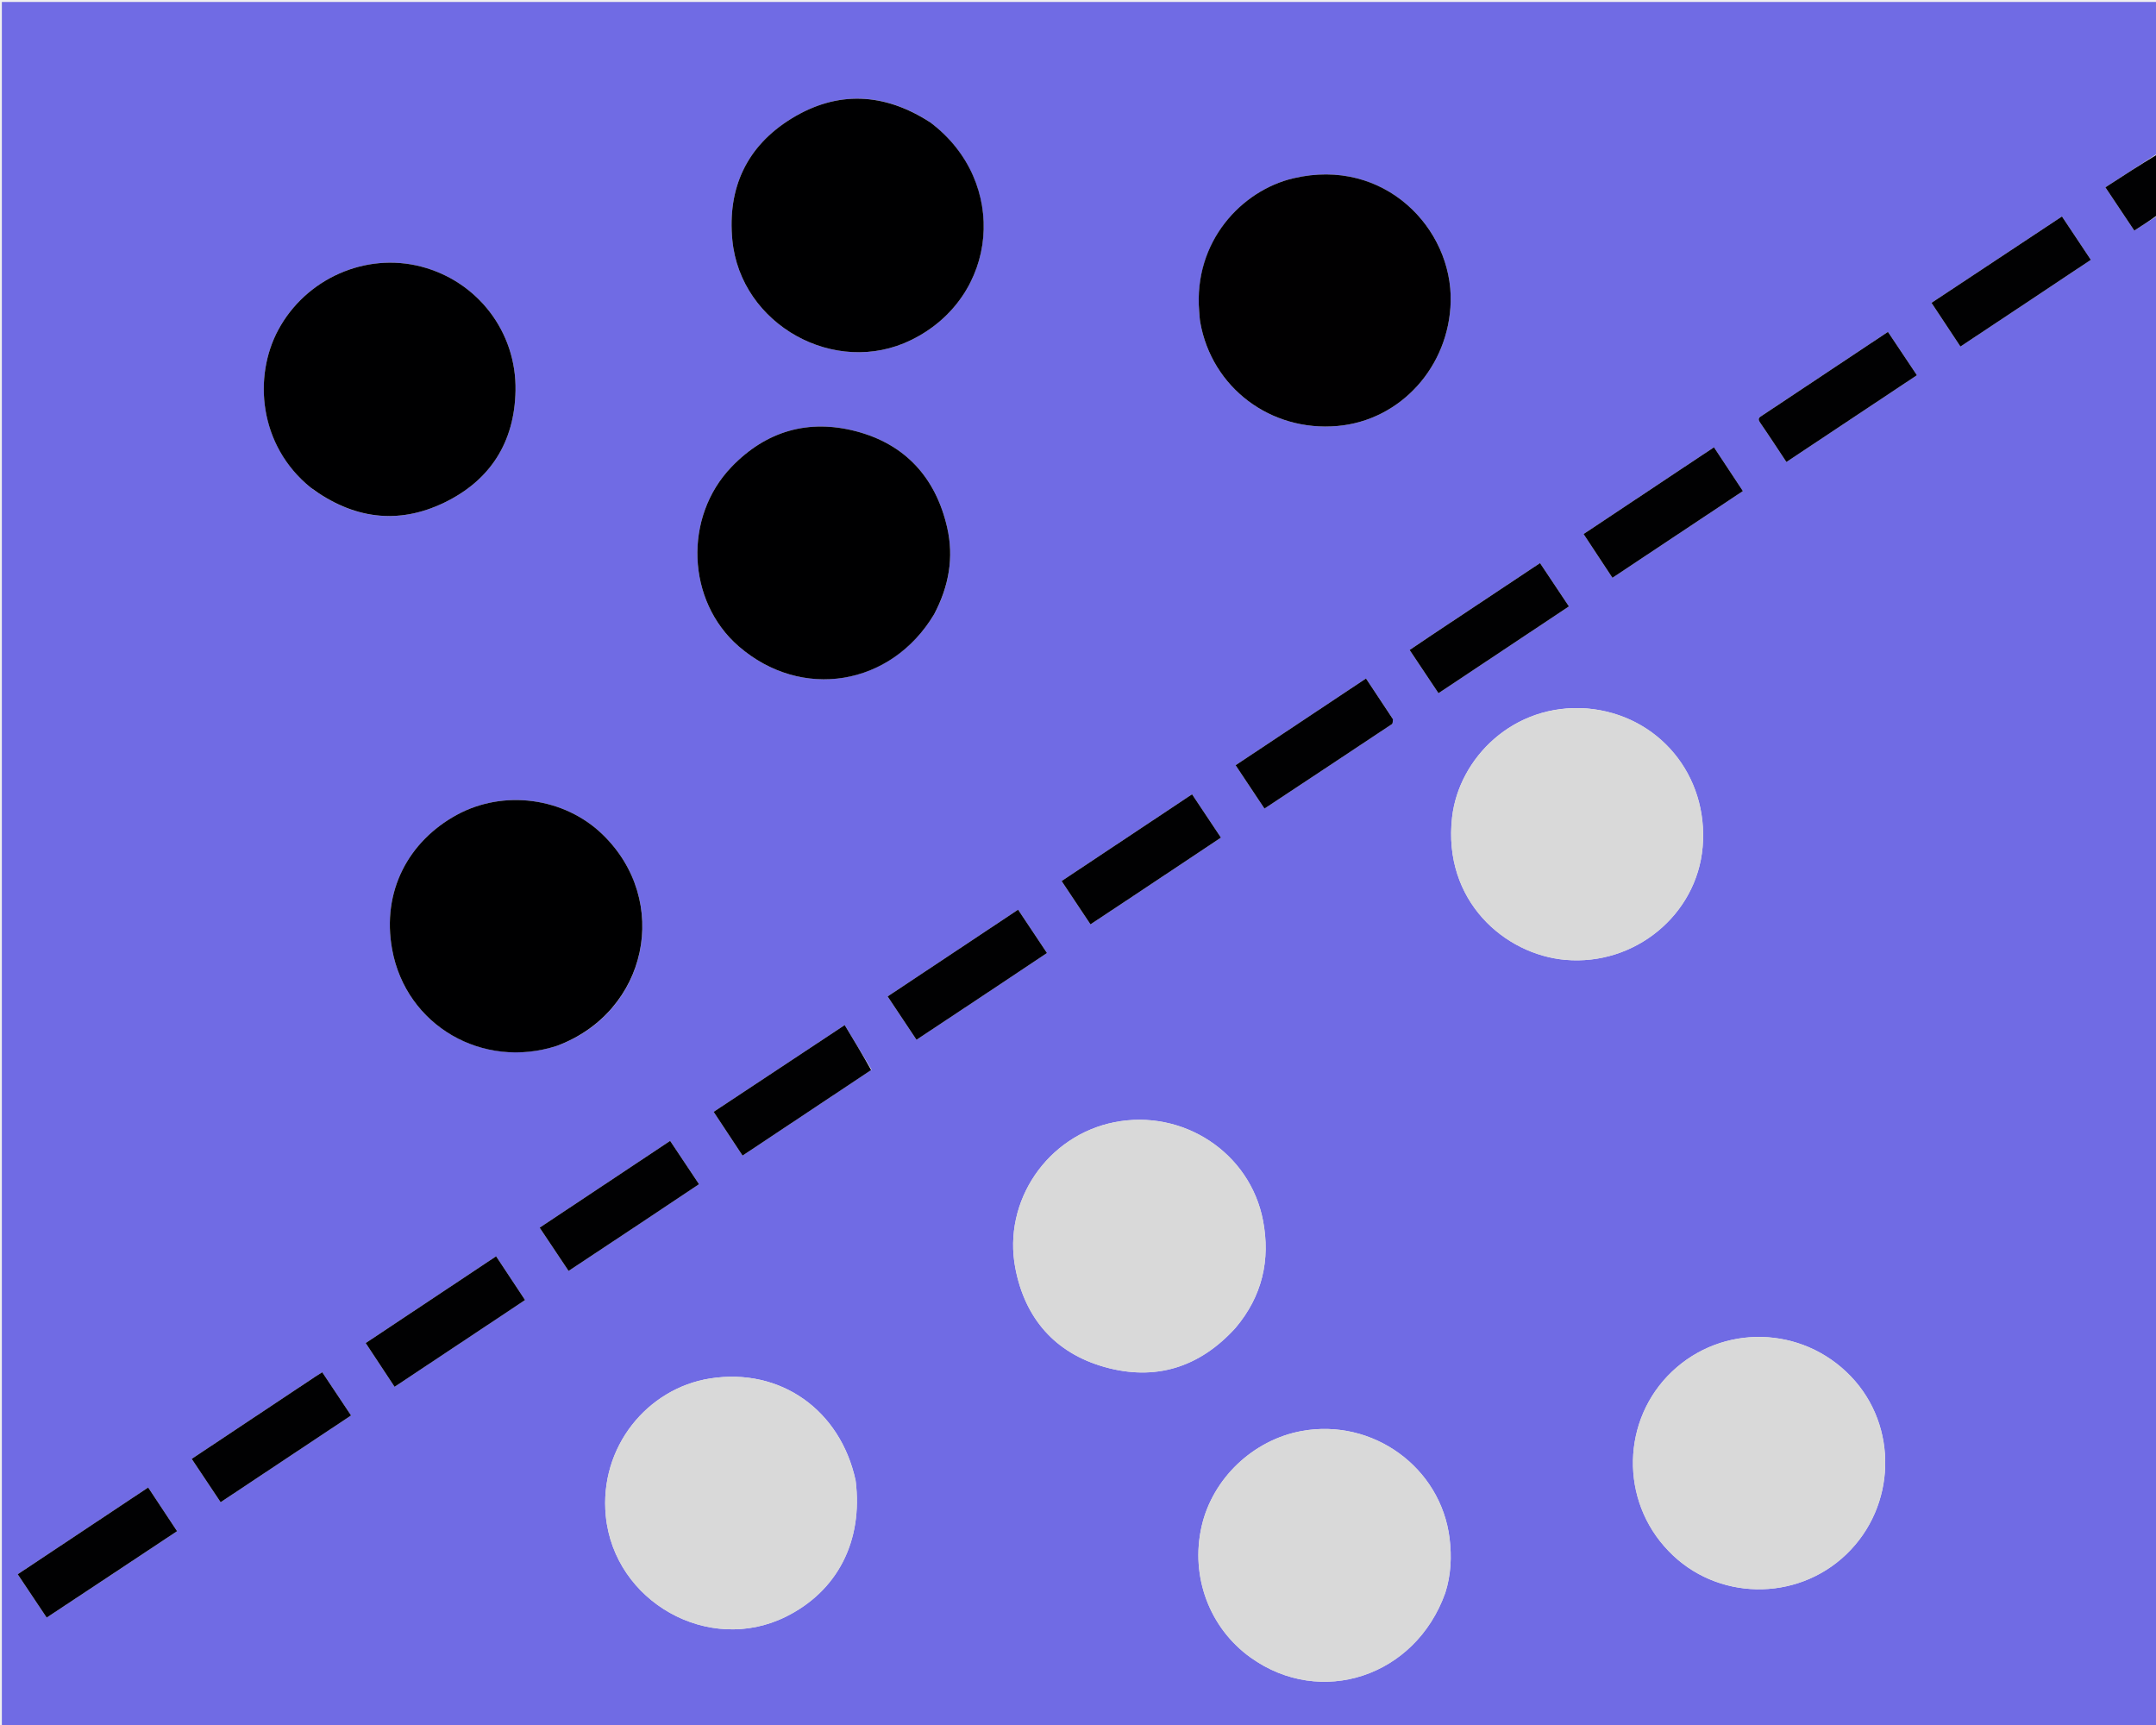
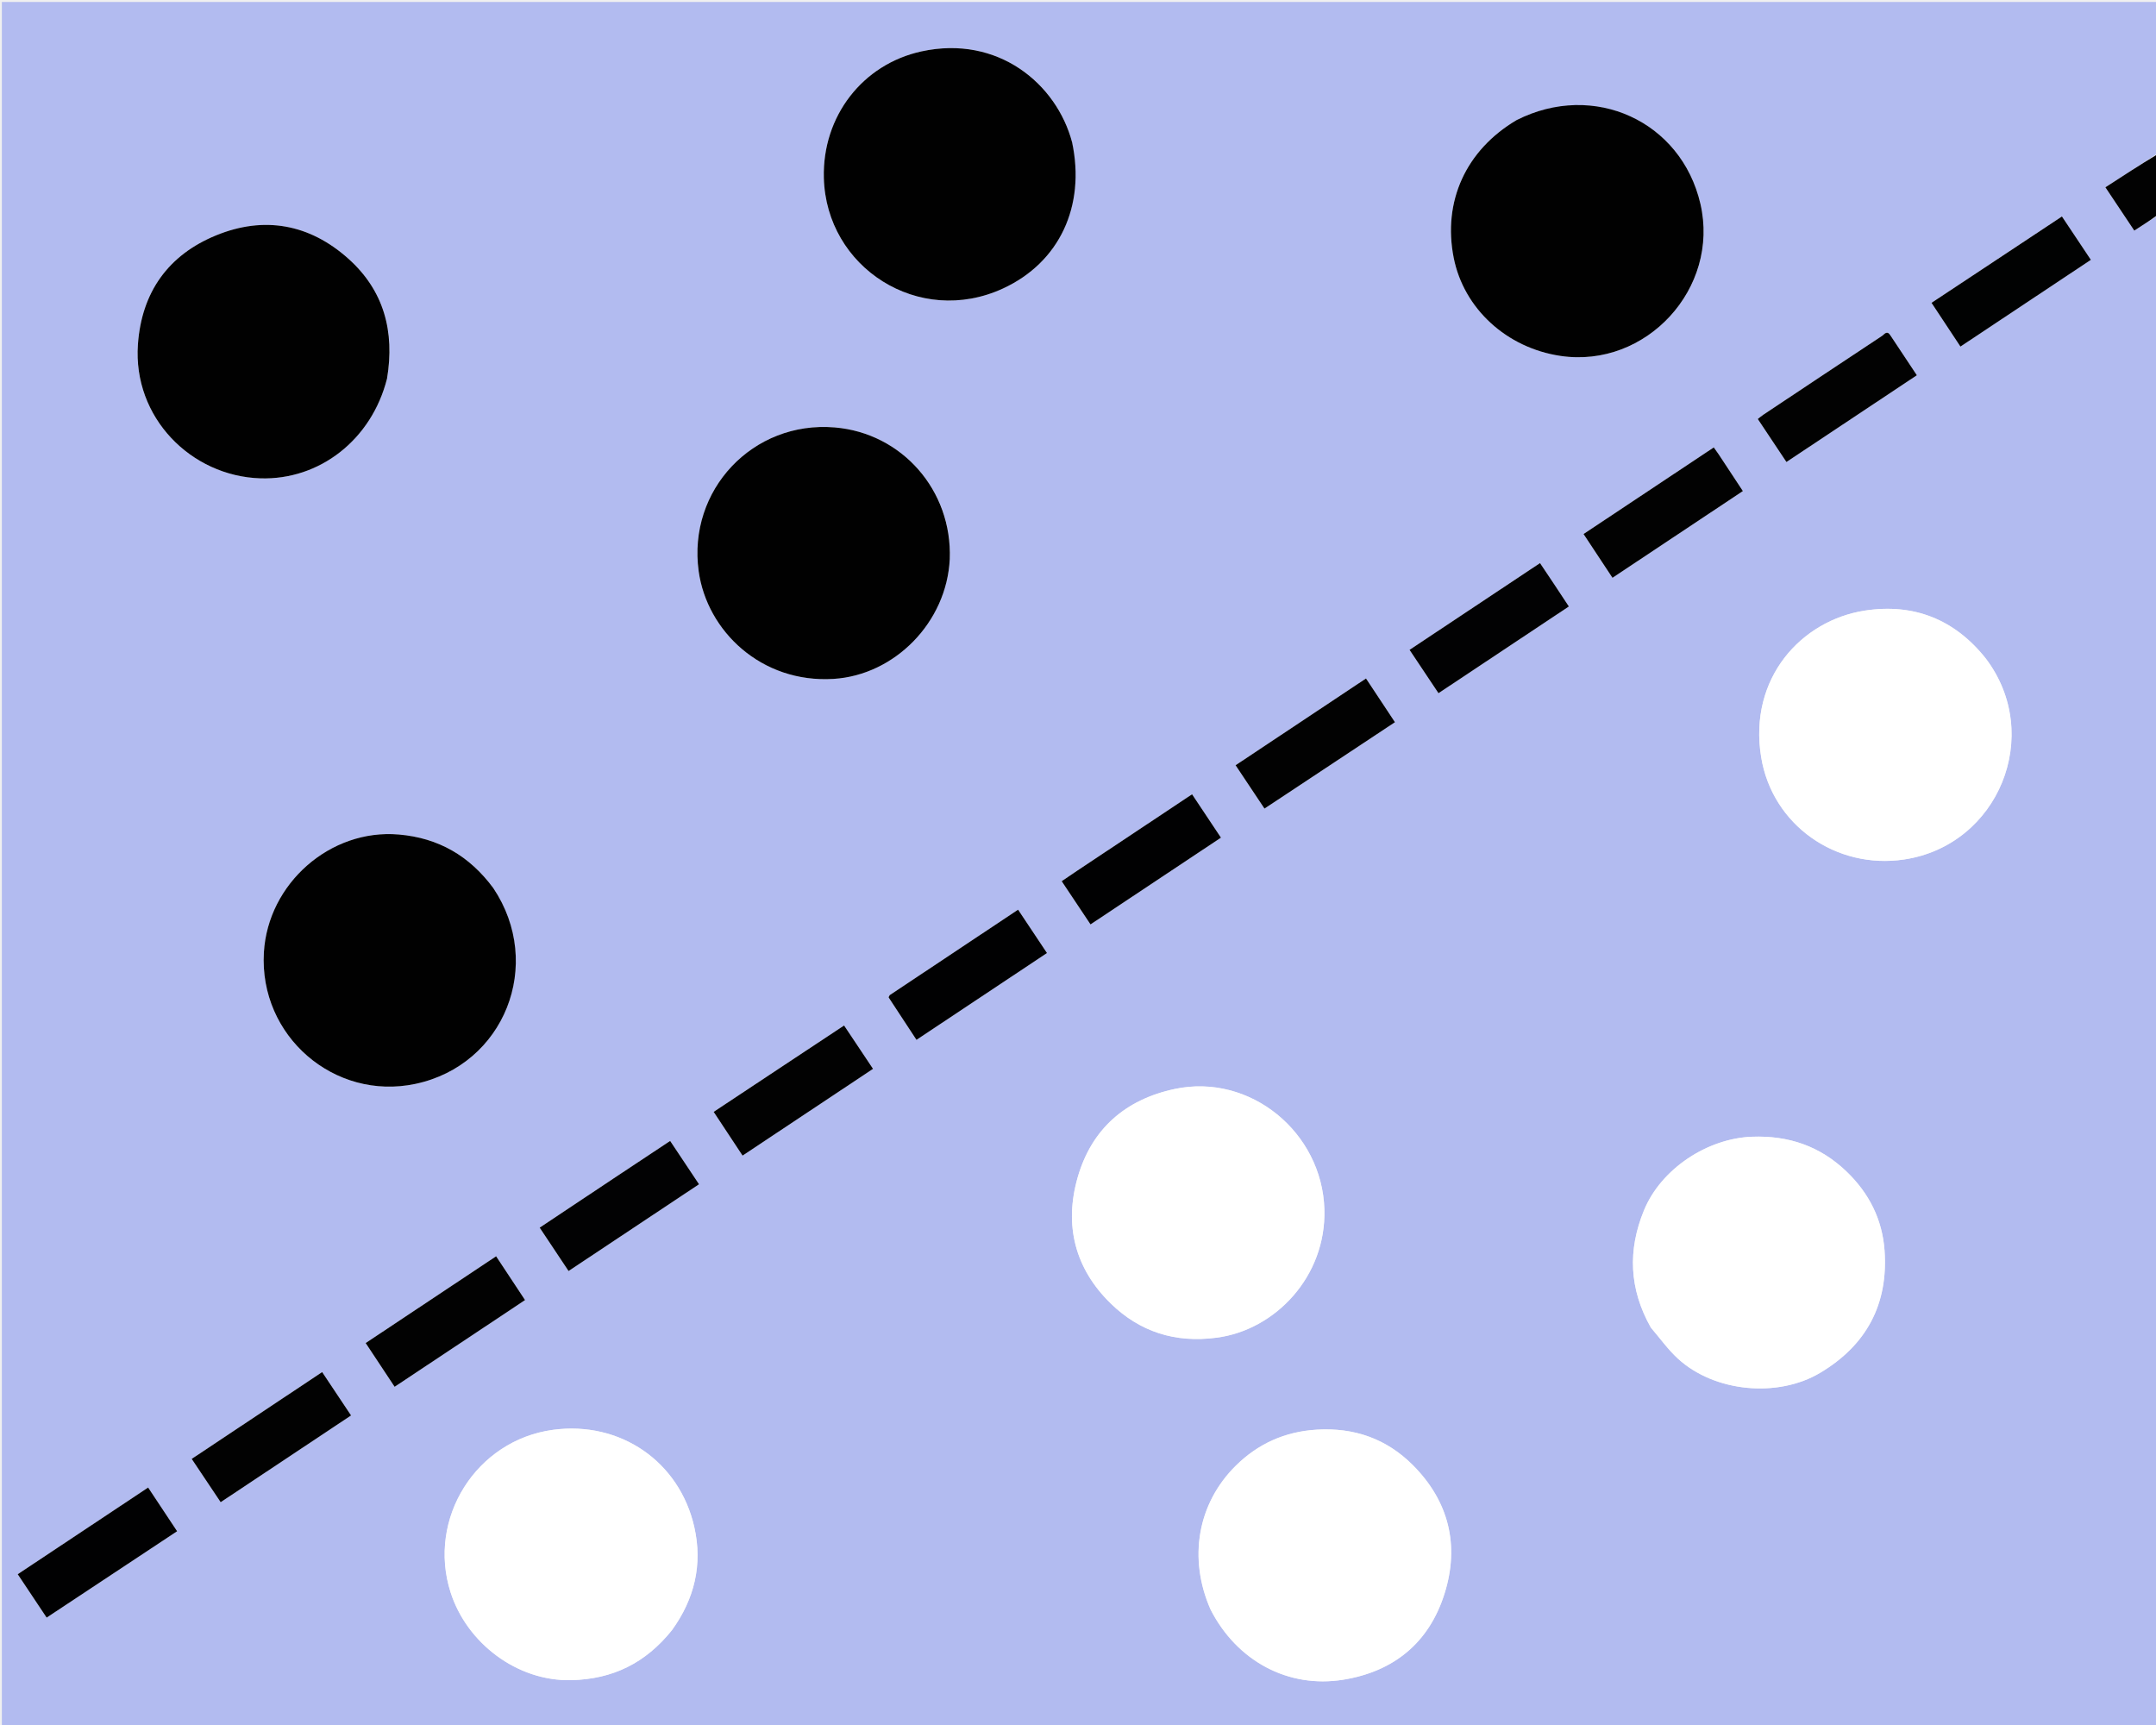
<svg xmlns="http://www.w3.org/2000/svg" version="1.1" id="Layer_1" x="0px" y="0px" width="100%" viewBox="0 0 1280 1024" enable-background="new 0 0 1280 1024" xml:space="preserve">
-   <path fill="#706BE4" opacity="1" stroke="none" d=" M1281,128   C1281,426.973 1281,725.946 1281,1024.919   C1280.86,1024.946 1280.721,1024.997 1280.581,1024.997   C854.119,1025 427.658,1025 1.098,1025   C1.098,683.763 1.098,342.526 1.098,1.144   C427.667,1.144 854.333,1.144 1281,1.144   C1281,31.093 1281,61.091 1280.764,91.205   C1270.382,97.914 1260.236,104.506 1249.949,111.189   C1255.901,120.101 1261.512,128.505 1267.106,136.881   C1272.045,133.724 1276.523,130.862 1281,128  M552.032,72.456   C525.024,54.948 497.062,53.633 469.784,70.448   C443.415,86.703 431.793,111.47 434.792,142.538   C439.645,192.82 495.77,224.062 541.039,201.803   C593.016,176.245 599.147,107.961 552.032,72.456  M184.784,289.728   C209.413,307.918 236.093,311.722 263.703,298.395   C291.054,285.193 305.513,262.523 306.069,231.84   C306.699,197.057 283.542,166.927 249.994,158.24   C216.914,149.674 181.585,165.442 165.23,195.776   C150.291,223.485 153.547,264.436 184.784,289.728  M554.809,364.265   C563.336,348.066 566.422,330.93 562.299,313.027   C555.514,283.557 537.487,263.696 508.27,256.023   C480.039,248.609 454.866,255.804 434.344,277.113   C405.639,306.921 407.646,356.837 438.524,383.645   C475.798,416.008 529.006,407.398 554.809,364.265  M711.957,185.346   C712.156,187.332 712.225,189.341 712.571,191.302   C719.419,230.067 754.267,256.395 794.036,252.881   C831.642,249.557 860.284,217.538 861.262,179.12   C862.362,135.887 822.094,93.025 767.78,105.85   C737.193,113.072 708.534,143.328 711.957,185.346  M331.128,620.668   C384.594,600.669 398.528,534.681 357.615,495.234   C334.916,473.349 298.897,468.531 271.047,483.802   C242.696,499.349 226.444,528.874 232.824,563.685   C241.104,608.863 286.65,635.164 331.128,620.668  M858.086,945.446   C861.451,934.928 861.926,924.103 860.612,913.296   C855.483,871.11 815.031,841.798 772.858,849.481   C743.892,854.757 719.783,877.746 713.36,906.215   C706.649,935.96 718.074,966.451 742.492,983.96   C784.075,1013.777 840.264,995.388 858.086,945.446  M507.957,878.716   C498.883,836.966 463.296,811.753 421.609,818.292   C384.43,824.124 355.646,858.93 359.657,899.895   C364.642,950.823 420.572,982.449 466.474,959.762   C497.12,944.615 512.5,914.958 507.957,878.716  M733.639,788.127   C749.328,769.543 754.346,747.978 749.84,724.513   C742.092,684.169 702.274,658.149 661.644,666.179   C621.954,674.022 595.173,712.934 602.787,752.746   C608.518,782.716 626.456,803.192 655.692,811.458   C685.595,819.912 711.979,812.031 733.639,788.127  M990.699,920.8   C1018.87,950.212 1066.466,951.093 1096.065,922.75   C1125.873,894.206 1127.114,846.531 1098.817,817.026   C1069.997,786.974 1022.701,785.714 992.68,814.198   C962.659,842.68 961.544,890.651 990.699,920.8  M942.004,420.541   C898.356,417.277 866.084,450.231 862.099,485.133   C856.441,534.7 893.322,566.668 929.443,569.799   C970.572,573.365 1007.369,543.075 1010.839,502.864   C1014.514,460.281 984.71,424.208 942.004,420.541  M301.83,778.303   C305.079,776.141 308.327,773.98 311.716,771.724   C305.739,762.694 300.183,754.299 294.534,745.765   C268.445,763.118 242.857,780.138 217.107,797.267   C223.033,806.241 228.604,814.678 234.261,823.244   C256.875,808.221 279.063,793.48 301.83,778.303  M999.782,277.32   C980.008,290.483 960.234,303.646 940.151,317.015   C946,325.88 951.56,334.308 957.293,342.998   C983.161,325.801 1008.756,308.785 1034.746,291.507   C1028.915,282.685 1023.298,274.186 1017.572,265.524   C1011.47,269.579 1005.932,273.26 999.782,277.32  M1206.189,177.649   C1217.794,169.915 1229.398,162.181 1241.316,154.238   C1235.515,145.531 1229.937,137.156 1224.17,128.499   C1198.1,145.754 1172.505,162.695 1146.711,179.768   C1152.62,188.693 1158.176,197.084 1163.893,205.719   C1178.152,196.249 1191.865,187.141 1206.189,177.649  M186.91,817.379   C162.574,833.572 138.238,849.766 113.818,866.015   C119.702,874.833 125.218,883.1 130.986,891.744   C156.964,874.471 182.534,857.468 208.422,840.255   C202.588,831.505 197.007,823.137 191.312,814.597   C189.742,815.585 188.632,816.284 186.91,817.379  M826.785,426.576   C821.565,418.716 816.345,410.856 810.978,402.776   C785.022,420.033 759.449,437.037 733.562,454.249   C739.373,462.976 744.942,471.34 750.706,479.996   C776.219,463.123 801.317,446.539 826.356,429.869   C826.946,429.476 826.886,428.109 826.785,426.576  M1046.717,246.282   C1045.328,247.439 1042.906,247.904 1044.872,250.747   C1050.161,258.394 1055.218,266.202 1060.572,274.254   C1086.513,257.009 1112.226,239.916 1138.057,222.744   C1132.189,213.963 1126.576,205.563 1120.859,197.008   C1096.061,213.503 1071.702,229.706 1046.717,246.282  M66.271,934.759   C79.206,926.167 92.141,917.575 105.126,908.949   C99.143,899.909 93.58,891.503 87.96,883.01   C61.83,900.388 36.275,917.385 10.511,934.52   C16.44,943.389 22.022,951.739 27.708,960.244   C40.702,951.633 53.171,943.37 66.271,934.759  M673.193,531.645   C690.307,520.248 707.422,508.851 724.86,497.238   C718.963,488.387 713.393,480.028 707.713,471.503   C681.605,488.867 656.044,505.868 630.272,523.009   C636.158,531.84 641.674,540.116 647.41,548.721   C656.005,543.022 664.294,537.525 673.193,531.645  M517.47,634.984   C512.177,626.215 506.883,617.446 501.491,608.513   C474.998,626.048 449.405,642.988 423.679,660.015   C429.584,668.947 435.136,677.345 440.852,685.992   C466.536,668.916 491.723,652.172 517.47,634.984  M582.979,591.429   C595.79,582.902 608.601,574.376 621.584,565.735   C615.686,556.891 610.165,548.612 604.429,540.01   C578.534,557.227 552.868,574.292 526.979,591.505   C532.877,600.36 538.466,608.753 544.114,617.232   C557.188,608.566 569.793,600.212 582.979,591.429  M849.683,377.173   C845.472,380.028 841.261,382.882 836.884,385.85   C842.78,394.679 848.363,403.041 854.016,411.507   C880.211,394.078 905.782,377.065 931.462,359.979   C925.545,351.113 920.034,342.855 914.298,334.262   C892.682,348.637 871.495,362.727 849.683,377.173  M379.876,726.371   C391.557,718.589 403.237,710.806 415.003,702.966   C409.015,693.988 403.504,685.724 397.852,677.25   C371.792,694.582 346.233,711.58 320.393,728.765   C326.313,737.624 331.887,745.968 337.563,754.462   C351.848,744.992 365.57,735.895 379.876,726.371  z" />
-   <path fill="#010102" opacity="1" stroke="none" d=" M1281,127.531   C1276.523,130.862 1272.045,133.724 1267.106,136.881   C1261.512,128.505 1255.901,120.101 1249.949,111.189   C1260.236,104.506 1270.382,97.914 1280.764,91.661   C1281,103.688 1281,115.375 1281,127.531  z" />
-   <path fill="#000001" opacity="1" stroke="none" d=" M552.324,72.668   C599.147,107.961 593.016,176.245 541.039,201.803   C495.77,224.062 439.645,192.82 434.792,142.538   C431.793,111.47 443.415,86.703 469.784,70.448   C497.062,53.633 525.024,54.948 552.324,72.668  z" />
-   <path fill="#000001" opacity="1" stroke="none" d=" M184.513,289.497   C153.547,264.436 150.291,223.485 165.23,195.776   C181.585,165.442 216.914,149.674 249.994,158.24   C283.542,166.927 306.699,197.057 306.069,231.84   C305.513,262.523 291.054,285.193 263.703,298.395   C236.093,311.722 209.413,307.918 184.513,289.497  z" />
-   <path fill="#000001" opacity="1" stroke="none" d=" M554.614,364.578   C529.006,407.398 475.798,416.008 438.524,383.645   C407.646,356.837 405.639,306.921 434.344,277.113   C454.866,255.804 480.039,248.609 508.27,256.023   C537.487,263.696 555.514,283.557 562.299,313.027   C566.422,330.93 563.336,348.066 554.614,364.578  z" />
-   <path fill="#010001" opacity="1" stroke="none" d=" M711.941,184.864   C708.534,143.328 737.193,113.072 767.78,105.85   C822.094,93.025 862.362,135.887 861.262,179.12   C860.284,217.538 831.642,249.557 794.036,252.881   C754.267,256.395 719.419,230.067 712.571,191.302   C712.225,189.341 712.156,187.332 711.941,184.864  z" />
-   <path fill="#000001" opacity="1" stroke="none" d=" M330.751,620.791   C286.65,635.164 241.104,608.863 232.824,563.685   C226.444,528.874 242.696,499.349 271.047,483.802   C298.897,468.531 334.916,473.349 357.615,495.234   C398.528,534.681 384.594,600.669 330.751,620.791  z" />
-   <path fill="#D9D9D9" opacity="1" stroke="none" d=" M857.962,945.828   C840.264,995.388 784.075,1013.777 742.492,983.96   C718.074,966.451 706.649,935.96 713.36,906.215   C719.783,877.746 743.892,854.757 772.858,849.481   C815.031,841.798 855.483,871.11 860.612,913.296   C861.926,924.103 861.451,934.928 857.962,945.828  z" />
-   <path fill="#D9D9D9" opacity="1" stroke="none" d=" M508.006,879.15   C512.5,914.958 497.12,944.615 466.474,959.762   C420.572,982.449 364.642,950.823 359.657,899.895   C355.646,858.93 384.43,824.124 421.609,818.292   C463.296,811.753 498.883,836.966 508.006,879.15  z" />
-   <path fill="#D9D9D9" opacity="1" stroke="none" d=" M733.398,788.388   C711.979,812.031 685.595,819.912 655.692,811.458   C626.456,803.192 608.518,782.716 602.787,752.746   C595.173,712.934 621.954,674.022 661.644,666.179   C702.274,658.149 742.092,684.169 749.84,724.513   C754.346,747.978 749.328,769.543 733.398,788.388  z" />
-   <path fill="#D9D9D9" opacity="1" stroke="none" d=" M990.456,920.544   C961.544,890.651 962.659,842.68 992.68,814.198   C1022.701,785.714 1069.997,786.974 1098.817,817.026   C1127.114,846.531 1125.873,894.206 1096.065,922.75   C1066.466,951.093 1018.87,950.212 990.456,920.544  z" />
-   <path fill="#D9D9D9" opacity="1" stroke="none" d=" M942.452,420.589   C984.71,424.208 1014.514,460.281 1010.839,502.864   C1007.369,543.075 970.572,573.365 929.443,569.799   C893.322,566.668 856.441,534.7 862.099,485.133   C866.084,450.231 898.356,417.277 942.452,420.589  z" />
-   <path fill="#010102" opacity="1" stroke="none" d=" M301.541,778.521   C279.063,793.48 256.875,808.221 234.261,823.244   C228.604,814.678 223.033,806.241 217.107,797.267   C242.857,780.138 268.445,763.118 294.534,745.765   C300.183,754.299 305.739,762.694 311.716,771.724   C308.327,773.98 305.079,776.141 301.541,778.521  z" />
-   <path fill="#010102" opacity="1" stroke="none" d=" M1000.088,277.13   C1005.932,273.26 1011.47,269.579 1017.572,265.524   C1023.298,274.186 1028.915,282.685 1034.746,291.507   C1008.756,308.785 983.161,325.801 957.293,342.998   C951.56,334.308 946,325.88 940.151,317.015   C960.234,303.646 980.008,290.483 1000.088,277.13  z" />
-   <path fill="#010102" opacity="1" stroke="none" d=" M1205.883,177.841   C1191.865,187.141 1178.152,196.249 1163.893,205.719   C1158.176,197.084 1152.62,188.693 1146.711,179.768   C1172.505,162.695 1198.1,145.754 1224.17,128.499   C1229.937,137.156 1235.515,145.531 1241.316,154.238   C1229.398,162.181 1217.794,169.915 1205.883,177.841  z" />
-   <path fill="#010102" opacity="1" stroke="none" d=" M187.216,817.181   C188.632,816.284 189.742,815.585 191.312,814.597   C197.007,823.137 202.588,831.505 208.422,840.255   C182.534,857.468 156.964,874.471 130.986,891.744   C125.218,883.1 119.702,874.833 113.818,866.015   C138.238,849.766 162.574,833.572 187.216,817.181  z" />
-   <path fill="#010102" opacity="1" stroke="none" d=" M826.957,426.886   C826.886,428.109 826.946,429.476 826.356,429.869   C801.317,446.539 776.219,463.123 750.706,479.996   C744.942,471.34 739.373,462.976 733.562,454.249   C759.449,437.037 785.022,420.033 810.978,402.776   C816.345,410.856 821.565,418.716 826.957,426.886  z" />
-   <path fill="#010102" opacity="1" stroke="none" d=" M1047.031,246.095   C1071.702,229.706 1096.061,213.503 1120.859,197.008   C1126.576,205.563 1132.189,213.963 1138.057,222.744   C1112.226,239.916 1086.513,257.009 1060.572,274.254   C1055.218,266.202 1050.161,258.394 1044.872,250.747   C1042.906,247.904 1045.328,247.439 1047.031,246.095  z" />
-   <path fill="#010102" opacity="1" stroke="none" d=" M65.955,934.933   C53.171,943.37 40.702,951.633 27.708,960.244   C22.022,951.739 16.44,943.389 10.511,934.52   C36.275,917.385 61.83,900.388 87.96,883.01   C93.58,891.503 99.143,899.909 105.126,908.949   C92.141,917.575 79.206,926.167 65.955,934.933  z" />
-   <path fill="#010102" opacity="1" stroke="none" d=" M672.888,531.837   C664.294,537.525 656.005,543.022 647.41,548.721   C641.674,540.116 636.158,531.84 630.272,523.009   C656.044,505.868 681.605,488.867 707.713,471.503   C713.393,480.028 718.963,488.387 724.86,497.238   C707.422,508.851 690.307,520.248 672.888,531.837  z" />
-   <path fill="#010102" opacity="1" stroke="none" d=" M517.19,635.206   C491.723,652.172 466.536,668.916 440.852,685.992   C435.136,677.345 429.584,668.947 423.679,660.015   C449.405,642.988 474.998,626.048 501.491,608.513   C506.883,617.446 512.177,626.215 517.19,635.206  z" />
-   <path fill="#010102" opacity="1" stroke="none" d=" M582.688,591.643   C569.793,600.212 557.188,608.566 544.114,617.232   C538.466,608.753 532.877,600.36 526.979,591.505   C552.868,574.292 578.534,557.227 604.429,540.01   C610.165,548.612 615.686,556.891 621.584,565.735   C608.601,574.376 595.79,582.902 582.688,591.643  z" />
-   <path fill="#010102" opacity="1" stroke="none" d=" M849.996,376.995   C871.495,362.727 892.682,348.637 914.298,334.262   C920.034,342.855 925.545,351.113 931.462,359.979   C905.782,377.065 880.211,394.078 854.016,411.507   C848.363,403.041 842.78,394.679 836.884,385.85   C841.261,382.882 845.472,380.028 849.996,376.995  z" />
-   <path fill="#010102" opacity="1" stroke="none" d=" M379.584,726.585   C365.57,735.895 351.848,744.992 337.563,754.462   C331.887,745.968 326.313,737.624 320.393,728.765   C346.233,711.58 371.792,694.582 397.852,677.25   C403.504,685.724 409.015,693.988 415.003,702.966   C403.237,710.806 391.557,718.589 379.584,726.585  z" />
+   <path fill="#B2BBF0" opacity="1" stroke="none" d=" M1281,128   C1281,426.973 1281,725.946 1281,1024.96   C854.399,1024.96 427.797,1024.96 1.098,1024.96   C1.098,683.763 1.098,342.526 1.098,1.144   C427.667,1.144 854.333,1.144 1281,1.144   C1281,31.093 1281,61.091 1280.779,91.183   C1270.433,97.863 1260.308,104.449 1249.953,111.185   C1255.857,120.033 1261.502,128.495 1267.099,136.884   C1272.078,133.702 1276.539,130.851 1281,128  M229.873,224.312   C234.442,196.73 227.931,172.451 206.811,153.561   C183.772,132.955 156.808,128.057 128.346,139.694   C99.913,151.319 84.067,173.435 81.883,204.48   C78.834,247.8 113.368,282.644 154.573,283.956   C189.674,285.074 220.605,261.069 229.873,224.312  M636.373,84.176   C627.314,49.578 592.332,20.639 547.06,30.512   C512.06,38.145 488.205,69.04 489.11,105.532   C490.432,158.864 545.544,194.306 595.484,171.252   C629.134,155.718 644.479,122.267 636.373,84.176  M563.885,331.332   C565.38,291.059 535.471,257.08 495.58,253.734   C447.016,249.66 408.122,290.866 414.804,339.121   C419.708,374.528 451.941,405.692 494.917,403.009   C531.145,400.747 562.106,369.433 563.885,331.332  M292.644,526.878   C278.713,508.035 260.292,497.402 236.745,495.384   C195.977,491.891 159.08,524.582 156.668,565.36   C153.727,615.088 198.562,653.58 246.588,643.427   C299.472,632.247 323.241,572.56 292.644,526.878  M900.036,71.495   C870.272,89.089 856.44,119.573 863.047,153.013   C869.009,183.185 894.433,206.538 926.48,211.279   C977.31,218.8 1021.129,171.172 1009.526,121.013   C998.164,71.896 946.234,48.094 900.036,71.495  M722.501,794.054   C756.91,789.629 787.447,757.898 786.273,717.885   C784.932,672.193 742.247,636.985 697.511,646.425   C668.154,652.619 648.01,670.2 639.77,699.053   C631.708,727.281 638.128,753.013 659.433,773.78   C676.621,790.534 697.618,797.357 722.501,794.054  M399.057,967.539   C412.36,949.14 417.204,928.726 412.217,906.571   C403.416,867.475 368.074,843.388 328.275,848.787   C282.653,854.977 253.518,901.43 267.486,945.193   C277.07,975.22 306.775,998.089 339.063,997.38   C363.881,996.834 383.335,987.153 399.057,967.539  M718.791,955.632   C734.323,986.042 764.777,1002.388 797.46,997.114   C827.591,992.252 848.429,975.102 857.587,946.074   C866.633,917.4 860.191,891.179 838.817,869.752   C823.284,854.179 804.102,847.316 781.738,848.681   C762.796,849.838 746.859,857.047 733.658,870.105   C710.937,892.577 705.357,925.115 718.791,955.632  M980.184,788.239   C985.492,794.377 990.262,801.102 996.205,806.547   C1017.888,826.414 1055.464,829.96 1080.662,814.909   C1108.127,798.504 1121.111,774.21 1118.842,742.333   C1117.529,723.887 1109.615,708.203 1096.162,695.348   C1080.488,680.371 1061.969,674.02 1040.281,674.79   C1013.643,675.736 986.157,693.829 976.016,718.499   C966.306,742.12 967.201,765.194 980.184,788.239  M1178.819,390.712   C1160.399,367.538 1136.056,358.062 1107.263,362.447   C1069.492,368.199 1037.975,402.542 1045.576,449.39   C1052.133,489.807 1090.095,516.267 1130.461,510.209   C1186.523,501.795 1213.387,436.274 1178.819,390.712  M304.844,776.298   C307.041,774.842 309.238,773.387 311.715,771.746   C305.867,762.898 300.243,754.39 294.539,745.761   C268.476,763.094 242.87,780.123 217.095,797.266   C222.975,806.147 228.609,814.657 234.283,823.227   C257.977,807.488 281.121,792.114 304.844,776.298  M1188.545,152.062   C1174.707,161.228 1160.869,170.393 1146.725,179.762   C1152.533,188.548 1158.153,197.05 1163.896,205.737   C1190.031,188.358 1215.582,171.368 1241.333,154.244   C1235.447,145.42 1229.869,137.06 1224.16,128.503   C1212.149,136.463 1200.658,144.079 1188.545,152.062  M1020.106,269.329   C1019.266,268.145 1018.426,266.961 1017.455,265.592   C991.604,282.782 966.027,299.789 940.135,317.006   C946.016,325.906 951.639,334.415 957.311,343   C983.31,325.709 1008.897,308.691 1034.731,291.509   C1029.831,284.069 1025.175,276.998 1020.106,269.329  M43.23,912.783   C32.446,919.943 21.662,927.102 10.52,934.499   C16.321,943.201 21.961,951.661 27.688,960.251   C53.798,942.972 79.389,926.036 105.153,908.985   C99.246,900.075 93.608,891.572 87.949,883.037   C72.876,893.047 58.343,902.699 43.23,912.783  M182.685,820.168   C159.755,835.437 136.825,850.707 113.814,866.03   C119.734,874.88 125.327,883.24 131.009,891.734   C157.131,874.36 182.676,857.37 208.423,840.245   C202.527,831.399 196.956,823.042 191.259,814.495   C188.264,816.502 185.79,818.16 182.685,820.168  M761.451,472.932   C783.668,458.211 805.885,443.489 828.174,428.719   C822.249,419.77 816.68,411.358 810.987,402.76   C784.961,420.072 759.318,437.129 733.556,454.266   C739.441,463.093 744.96,471.371 750.707,479.989   C754.216,477.661 757.518,475.47 761.451,472.932  M1122.151,198.901   C1120.294,195.755 1118.722,198.49 1117.426,199.346   C1093.86,214.912 1070.352,230.565 1046.841,246.215   C1045.775,246.926 1044.804,247.78 1043.583,248.727   C1049.297,257.304 1054.875,265.679 1060.587,274.253   C1086.618,256.942 1112.299,239.865 1138.023,222.759   C1132.716,214.751 1127.668,207.135 1122.151,198.901  M465.679,632.17   C451.741,641.419 437.803,650.667 423.696,660.028   C429.531,668.861 435.082,677.263 440.851,685.995   C466.833,668.72 492.482,651.666 518.307,634.496   C512.445,625.713 506.856,617.339 501.128,608.755   C489.258,616.618 477.784,624.22 465.679,632.17  M639.398,516.952   C636.424,518.966 633.449,520.981 630.318,523.101   C636.193,531.906 641.763,540.253 647.432,548.75   C673.511,531.406 699.049,514.423 724.867,497.252   C718.964,488.388 713.39,480.018 707.718,471.501   C684.826,486.728 662.412,501.638 639.398,516.952  M527.891,590.992   C527.799,591.405 527.487,591.962 527.648,592.21   C533.079,600.544 538.556,608.848 544.104,617.276   C570.123,599.971 595.717,582.95 621.583,565.747   C615.745,556.987 610.161,548.609 604.427,540.005   C578.909,556.976 553.706,573.739 527.891,590.992  M922.256,346.203   C919.687,342.351 917.119,338.498 914.295,334.264   C888.359,351.508 862.688,368.575 836.835,385.763   C842.742,394.611 848.329,402.98 854.018,411.5   C880.077,394.168 905.643,377.165 931.419,360.022   C928.333,355.335 925.516,351.056 922.256,346.203  M364.148,699.663   C349.663,709.298 335.178,718.933 320.406,728.758   C326.26,737.55 331.833,745.92 337.55,754.505   C363.549,737.218 389.119,720.216 415.006,703.003   C409.181,694.263 403.609,685.904 397.865,677.285   C386.567,684.766 375.646,691.996 364.148,699.663  z" />
+   <path fill="#020202" opacity="1" stroke="none" d=" M1281,127.531   C1276.539,130.851 1272.078,133.702 1267.099,136.884   C1261.502,128.495 1255.857,120.033 1249.953,111.185   C1260.308,104.449 1270.433,97.863 1280.779,91.639   C1281,103.688 1281,115.375 1281,127.531  z" />
+   <path fill="#010101" opacity="1" stroke="none" d=" M229.782,224.725   C220.605,261.069 189.674,285.074 154.573,283.956   C113.368,282.644 78.834,247.8 81.883,204.48   C84.067,173.435 99.913,151.319 128.346,139.694   C156.808,128.057 183.772,132.955 206.811,153.561   C227.931,172.451 234.442,196.73 229.782,224.725  z" />
+   <path fill="#010101" opacity="1" stroke="none" d=" M636.519,84.561   C644.479,122.267 629.134,155.718 595.484,171.252   C545.544,194.306 490.432,158.864 489.11,105.532   C488.205,69.04 512.06,38.145 547.06,30.512   C592.332,20.639 627.314,49.578 636.519,84.561  z" />
+   <path fill="#010101" opacity="1" stroke="none" d=" M563.868,331.804   C562.106,369.433 531.145,400.747 494.917,403.009   C451.941,405.692 419.708,374.528 414.804,339.121   C408.122,290.866 447.016,249.66 495.58,253.734   C535.471,257.08 565.38,291.059 563.868,331.804  z" />
+   <path fill="#010101" opacity="1" stroke="none" d=" M292.857,527.167   C323.241,572.56 299.472,632.247 246.588,643.427   C198.562,653.58 153.727,615.088 156.668,565.36   C159.08,524.582 195.977,491.891 236.745,495.384   C260.292,497.402 278.713,508.035 292.857,527.167  z" />
+   <path fill="#010101" opacity="1" stroke="none" d=" M900.358,71.309   C946.234,48.094 998.164,71.896 1009.526,121.013   C1021.129,171.172 977.31,218.8 926.48,211.279   C894.433,206.538 869.009,183.185 863.047,153.013   C856.44,119.573 870.272,89.089 900.358,71.309  z" />
+   <path fill="#FFFFFF" opacity="1" stroke="none" d=" M722.062,794.102   C697.618,797.357 676.621,790.534 659.433,773.78   C638.128,753.013 631.708,727.281 639.77,699.053   C648.01,670.2 668.154,652.619 697.511,646.425   C742.247,636.985 784.932,672.193 786.273,717.885   C787.447,757.898 756.91,789.629 722.062,794.102  z" />
+   <path fill="#FFFFFF" opacity="1" stroke="none" d=" M398.84,967.822   C383.335,987.153 363.881,996.834 339.063,997.38   C306.775,998.089 277.07,975.22 267.486,945.193   C253.518,901.43 282.653,854.977 328.275,848.787   C368.074,843.388 403.416,867.475 412.217,906.571   C417.204,928.726 412.36,949.14 398.84,967.822  z" />
+   <path fill="#FFFFFF" opacity="1" stroke="none" d=" M718.624,955.295   C705.357,925.115 710.937,892.577 733.658,870.105   C746.859,857.047 762.796,849.838 781.738,848.681   C804.102,847.316 823.284,854.179 838.817,869.752   C860.191,891.179 866.633,917.4 857.587,946.074   C848.429,975.102 827.591,992.252 797.46,997.114   C764.777,1002.388 734.323,986.042 718.624,955.295  z" />
+   <path fill="#FFFFFF" opacity="1" stroke="none" d=" M980.005,787.921   C967.201,765.194 966.306,742.12 976.016,718.499   C986.157,693.829 1013.643,675.736 1040.281,674.79   C1061.969,674.02 1080.488,680.371 1096.162,695.348   C1109.615,708.203 1117.529,723.887 1118.842,742.333   C1121.111,774.21 1108.127,798.504 1080.662,814.909   C1055.464,829.96 1017.888,826.414 996.205,806.547   C990.262,801.102 985.492,794.377 980.005,787.921  z" />
+   <path fill="#FFFFFF" opacity="1" stroke="none" d=" M1179.015,391.01   C1213.387,436.274 1186.523,501.795 1130.461,510.209   C1090.095,516.267 1052.133,489.807 1045.576,449.39   C1037.975,402.542 1069.492,368.199 1107.263,362.447   C1136.056,358.062 1160.399,367.538 1179.015,391.01  z" />
+   <path fill="#020202" opacity="1" stroke="none" d=" M304.555,776.519   C281.121,792.114 257.977,807.488 234.283,823.227   C228.609,814.657 222.975,806.147 217.095,797.266   C242.87,780.123 268.476,763.094 294.539,745.761   C300.243,754.39 305.867,762.898 311.715,771.746   C309.238,773.387 307.041,774.842 304.555,776.519  z" />
+   <path fill="#010202" opacity="1" stroke="none" d=" M1188.856,151.879   C1200.658,144.079 1212.149,136.463 1224.16,128.503   C1229.869,137.06 1235.447,145.42 1241.333,154.244   C1215.582,171.368 1190.031,188.358 1163.896,205.737   C1158.153,197.05 1152.533,188.548 1146.725,179.762   C1160.869,170.393 1174.707,161.228 1188.856,151.879  z" />
+   <path fill="#020202" opacity="1" stroke="none" d=" M1020.312,269.628   C1025.175,276.998 1029.831,284.069 1034.731,291.509   C1008.897,308.691 983.31,325.709 957.311,343   C951.639,334.415 946.016,325.906 940.135,317.006   C966.027,299.789 991.604,282.782 1017.455,265.592   C1018.426,266.961 1019.266,268.145 1020.312,269.628  z" />
+   <path fill="#010102" opacity="1" stroke="none" d=" M43.52,912.567   C58.343,902.699 72.876,893.047 87.949,883.037   C93.608,891.572 99.246,900.075 105.153,908.985   C79.389,926.036 53.798,942.972 27.688,960.251   C21.961,951.661 16.321,943.201 10.52,934.499   C21.662,927.102 32.446,919.943 43.52,912.567  z" />
+   <path fill="#020202" opacity="1" stroke="none" d=" M183,819.994   C185.79,818.16 188.264,816.502 191.259,814.495   C196.956,823.042 202.527,831.399 208.423,840.245   C182.676,857.37 157.131,874.36 131.009,891.734   C125.327,883.24 119.734,874.88 113.814,866.03   C136.825,850.707 159.755,835.437 183,819.994  z" />
+   <path fill="#020202" opacity="1" stroke="none" d=" M761.135,473.106   C757.518,475.47 754.216,477.661 750.707,479.989   C744.96,471.371 739.441,463.093 733.556,454.266   C759.318,437.129 784.961,420.072 810.987,402.76   C816.68,411.358 822.249,419.77 828.174,428.719   C805.885,443.489 783.668,458.211 761.135,473.106  z" />
+   <path fill="#020202" opacity="1" stroke="none" d=" M1122.386,199.21   C1127.668,207.135 1132.716,214.751 1138.023,222.759   C1112.299,239.865 1086.618,256.942 1060.587,274.253   C1054.875,265.679 1049.297,257.304 1043.583,248.727   C1044.804,247.78 1045.775,246.926 1046.841,246.215   C1070.352,230.565 1093.86,214.912 1117.426,199.346   C1118.722,198.49 1120.294,195.755 1122.386,199.21  z" />
+   <path fill="#020202" opacity="1" stroke="none" d=" M465.994,631.996   C477.784,624.22 489.258,616.618 501.128,608.755   C506.856,617.339 512.445,625.713 518.307,634.496   C492.482,651.666 466.833,668.72 440.851,685.995   C435.082,677.263 429.531,668.861 423.696,660.028   C437.803,650.667 451.741,641.419 465.994,631.996  z" />
+   <path fill="#010102" opacity="1" stroke="none" d=" M639.698,516.75   C662.412,501.638 684.826,486.728 707.718,471.501   C713.39,480.018 718.964,488.388 724.867,497.252   C699.049,514.423 673.511,531.406 647.432,548.75   C641.763,540.253 636.193,531.906 630.318,523.101   C633.449,520.981 636.424,518.966 639.698,516.75  z" />
+   <path fill="#010102" opacity="1" stroke="none" d=" M528.196,590.747   C553.706,573.739 578.909,556.976 604.427,540.005   C610.161,548.609 615.745,556.987 621.583,565.747   C595.717,582.95 570.123,599.971 544.104,617.276   C538.556,608.848 533.079,600.544 527.648,592.21   C527.487,591.962 527.799,591.405 528.196,590.747  z" />
+   <path fill="#020203" opacity="1" stroke="none" d=" M922.478,346.49   C925.516,351.056 928.333,355.335 931.419,360.022   C905.643,377.165 880.077,394.168 854.018,411.5   C848.329,402.98 842.742,394.611 836.835,385.763   C862.688,368.575 888.359,351.508 914.295,334.264   C917.119,338.498 919.687,342.351 922.478,346.49  z" />
+   <path fill="#020203" opacity="1" stroke="none" d=" M364.437,699.445   C375.646,691.996 386.567,684.766 397.865,677.285   C403.609,685.904 409.181,694.263 415.006,703.003   C389.119,720.216 363.549,737.218 337.55,754.505   C331.833,745.92 326.26,737.55 320.406,728.758   C335.178,718.933 349.663,709.298 364.437,699.445  z" />
</svg>
